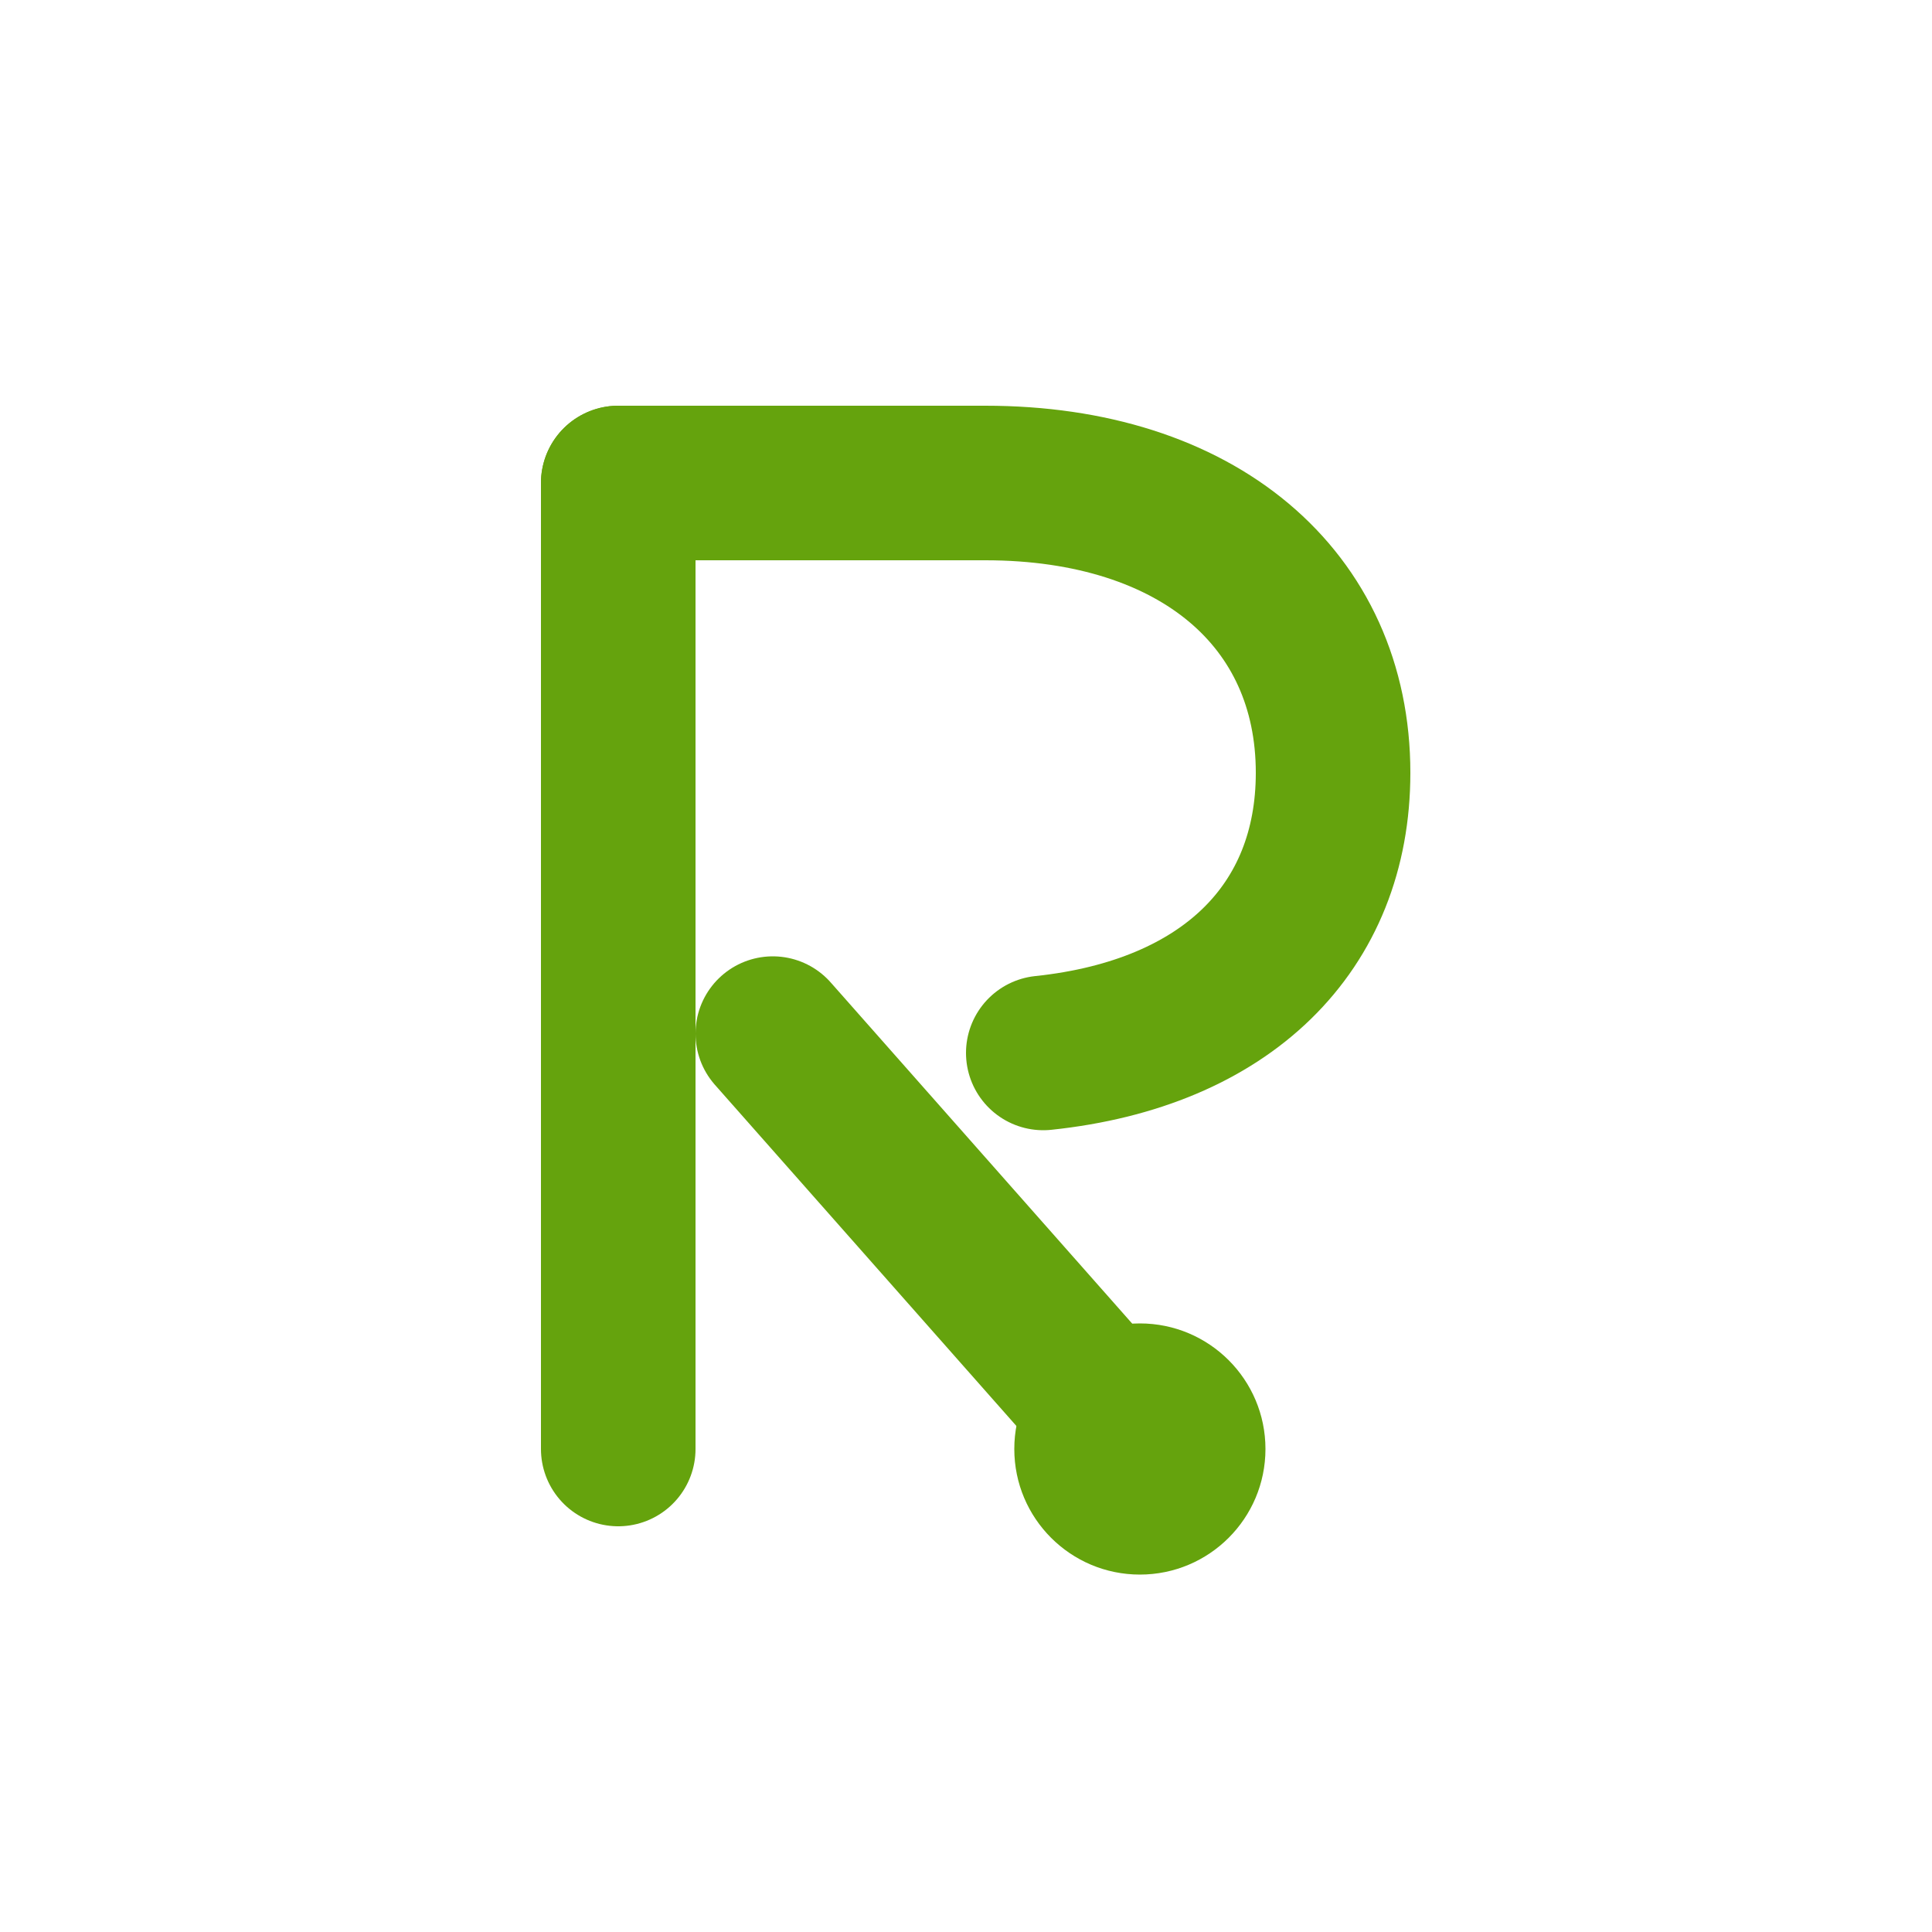
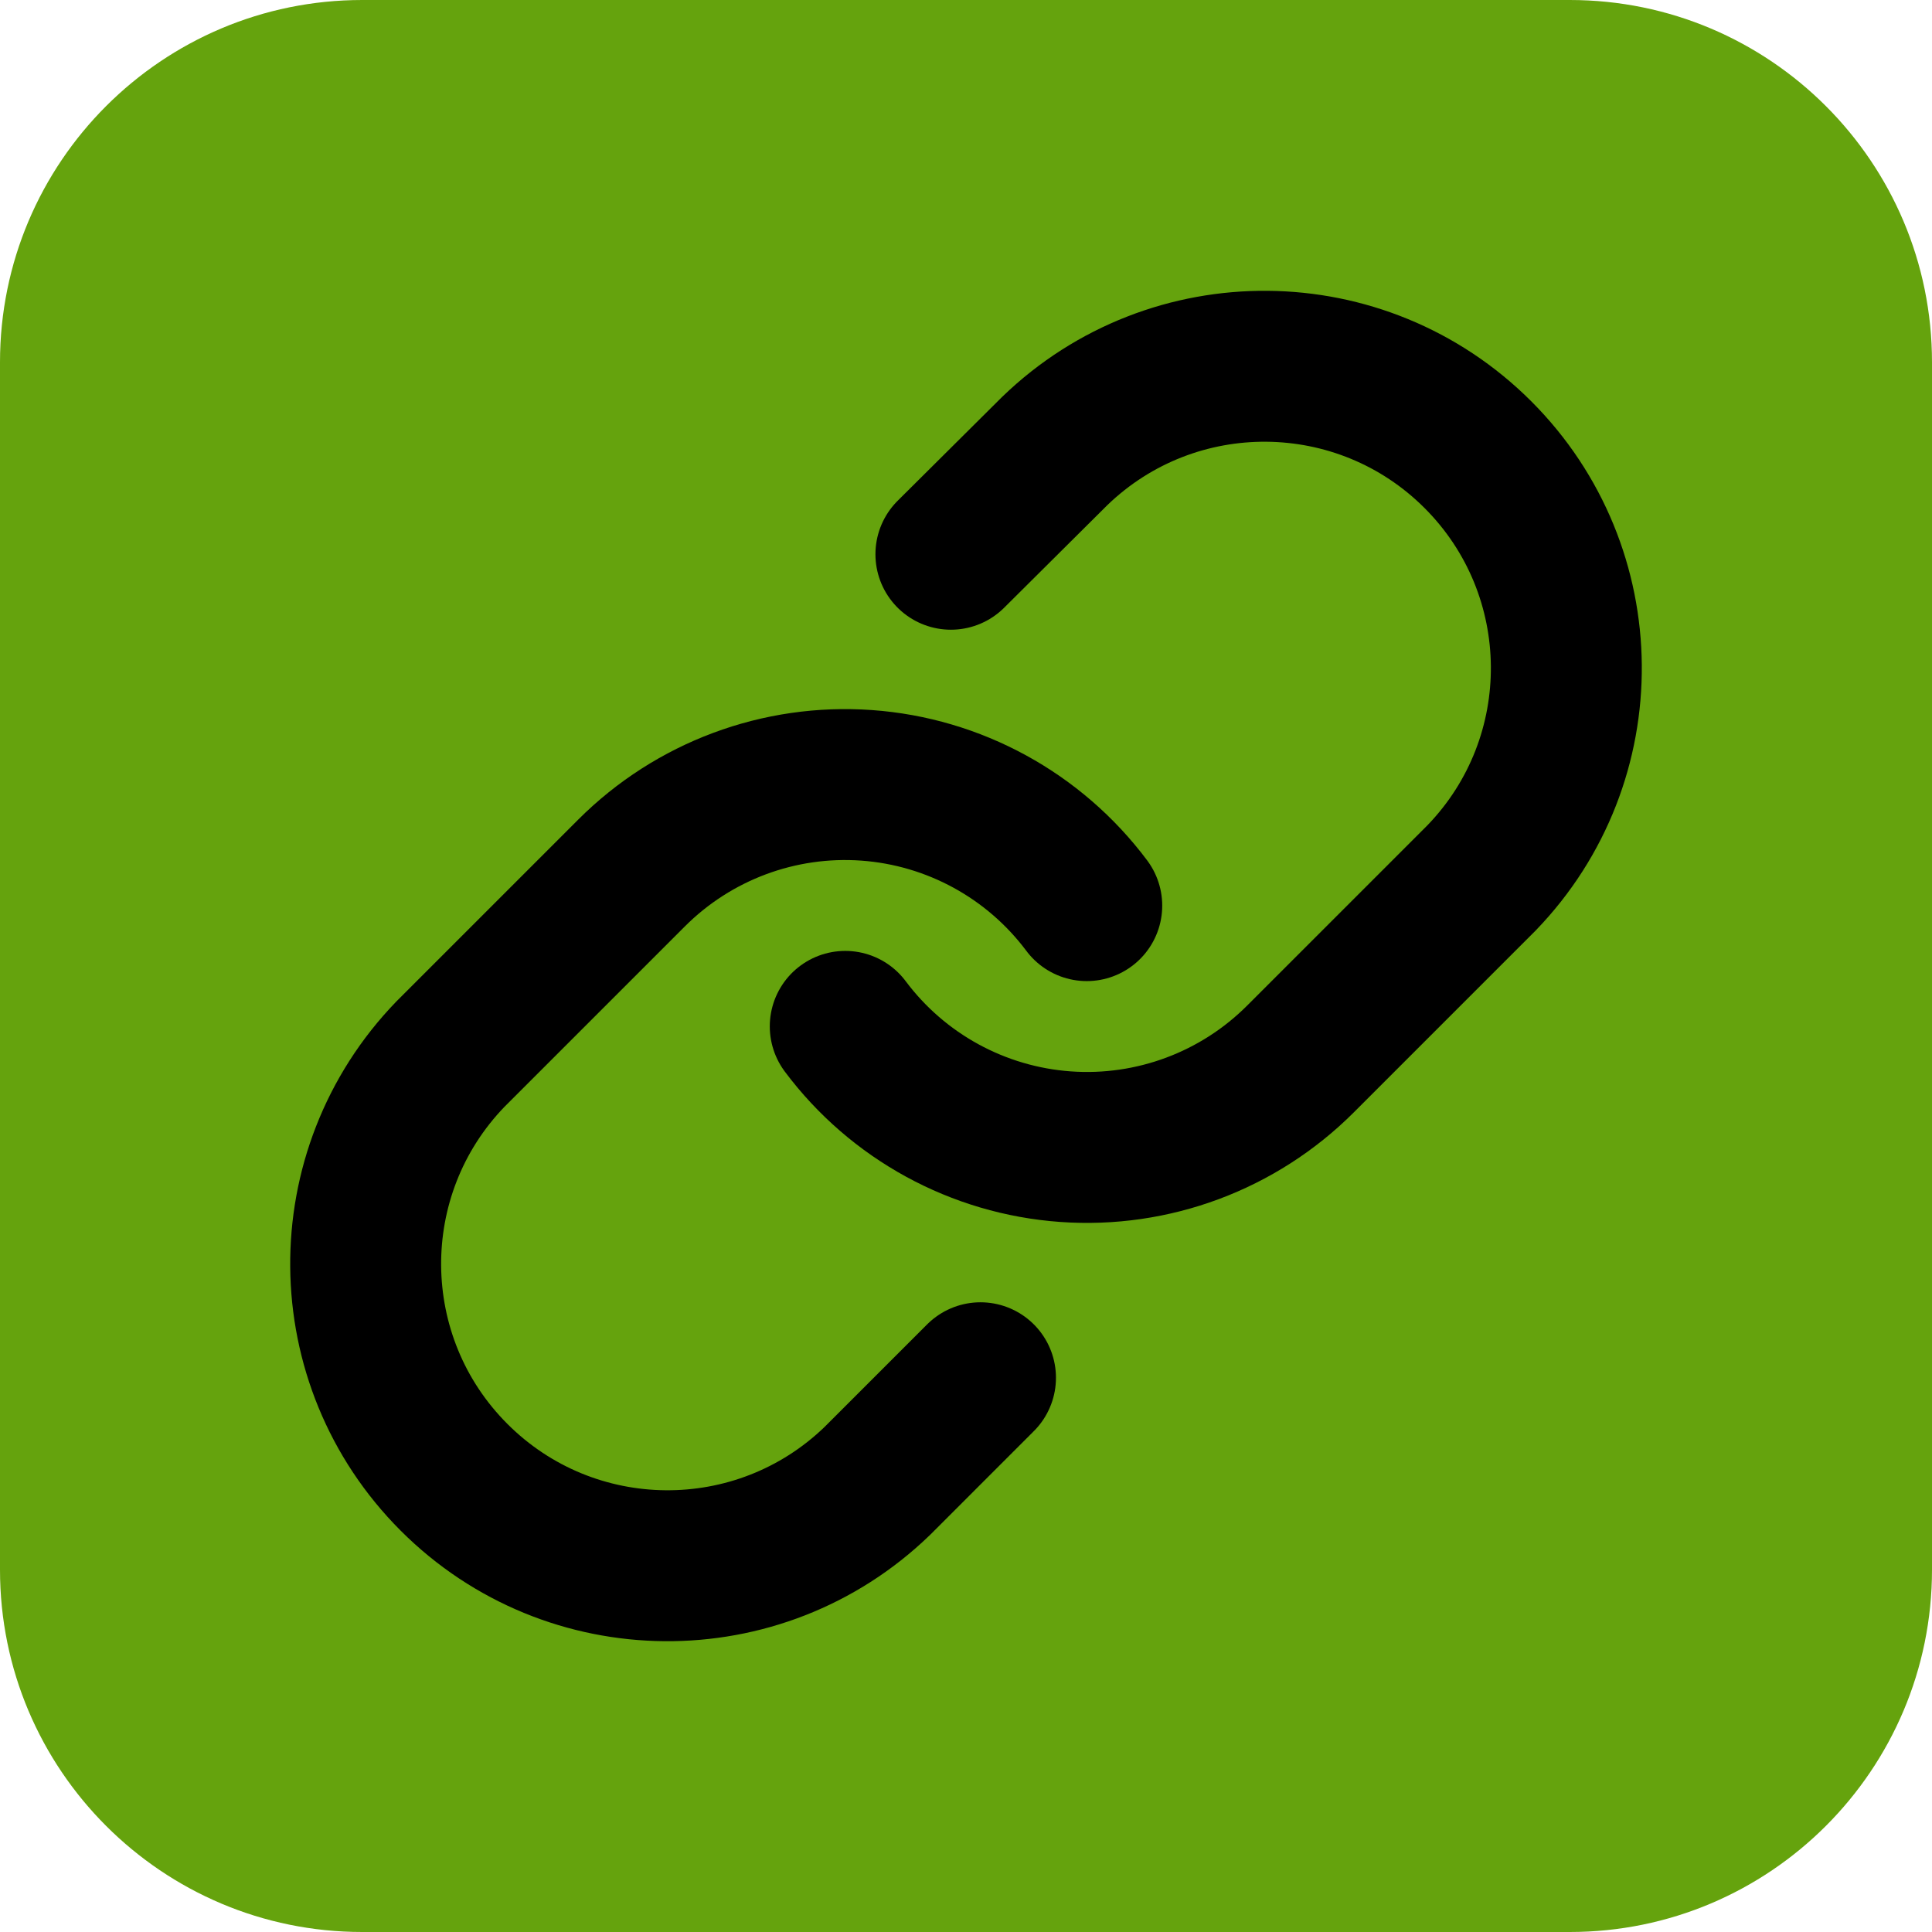
- <svg xmlns="http://www.w3.org/2000/svg" viewBox="0 0 200 200" width="200" height="200" role="img" aria-labelledby="roly-title roly-desc">
-   <g fill="none" stroke="#65a30d" stroke-width="16" stroke-linecap="round" stroke-linejoin="round">
-     <path d="M 64,150 L 64,50" />
-     <path d="       M 64,50       L 102,50       C 124,50 138,62 138,80       C 138,96 127,107 108,109     " />
-     <path d="M 80,107 L 118,150" />
+ <svg xmlns="http://www.w3.org/2000/svg" viewBox="0 0 32 32" width="32" height="32">
+   <rect width="32" height="32" rx="6" fill="#65a30d" />
+   <g transform="translate(4, 4)" fill="none" stroke="#000" stroke-width="2.5" stroke-linecap="round" stroke-linejoin="round">
+     <path d="M10 13a5 5 0 0 0 7.54.54l3-3a5 5 0 0 0-7.07-7.07l-1.72 1.71" />
+     <path d="M14 11a5 5 0 0 0-7.54-.54l-3 3a5 5 0 0 0 7.07 7.07l1.71-1.71" />
  </g>
-   <circle cx="118" cy="150" r="13" fill="#65a30d" />
</svg>
